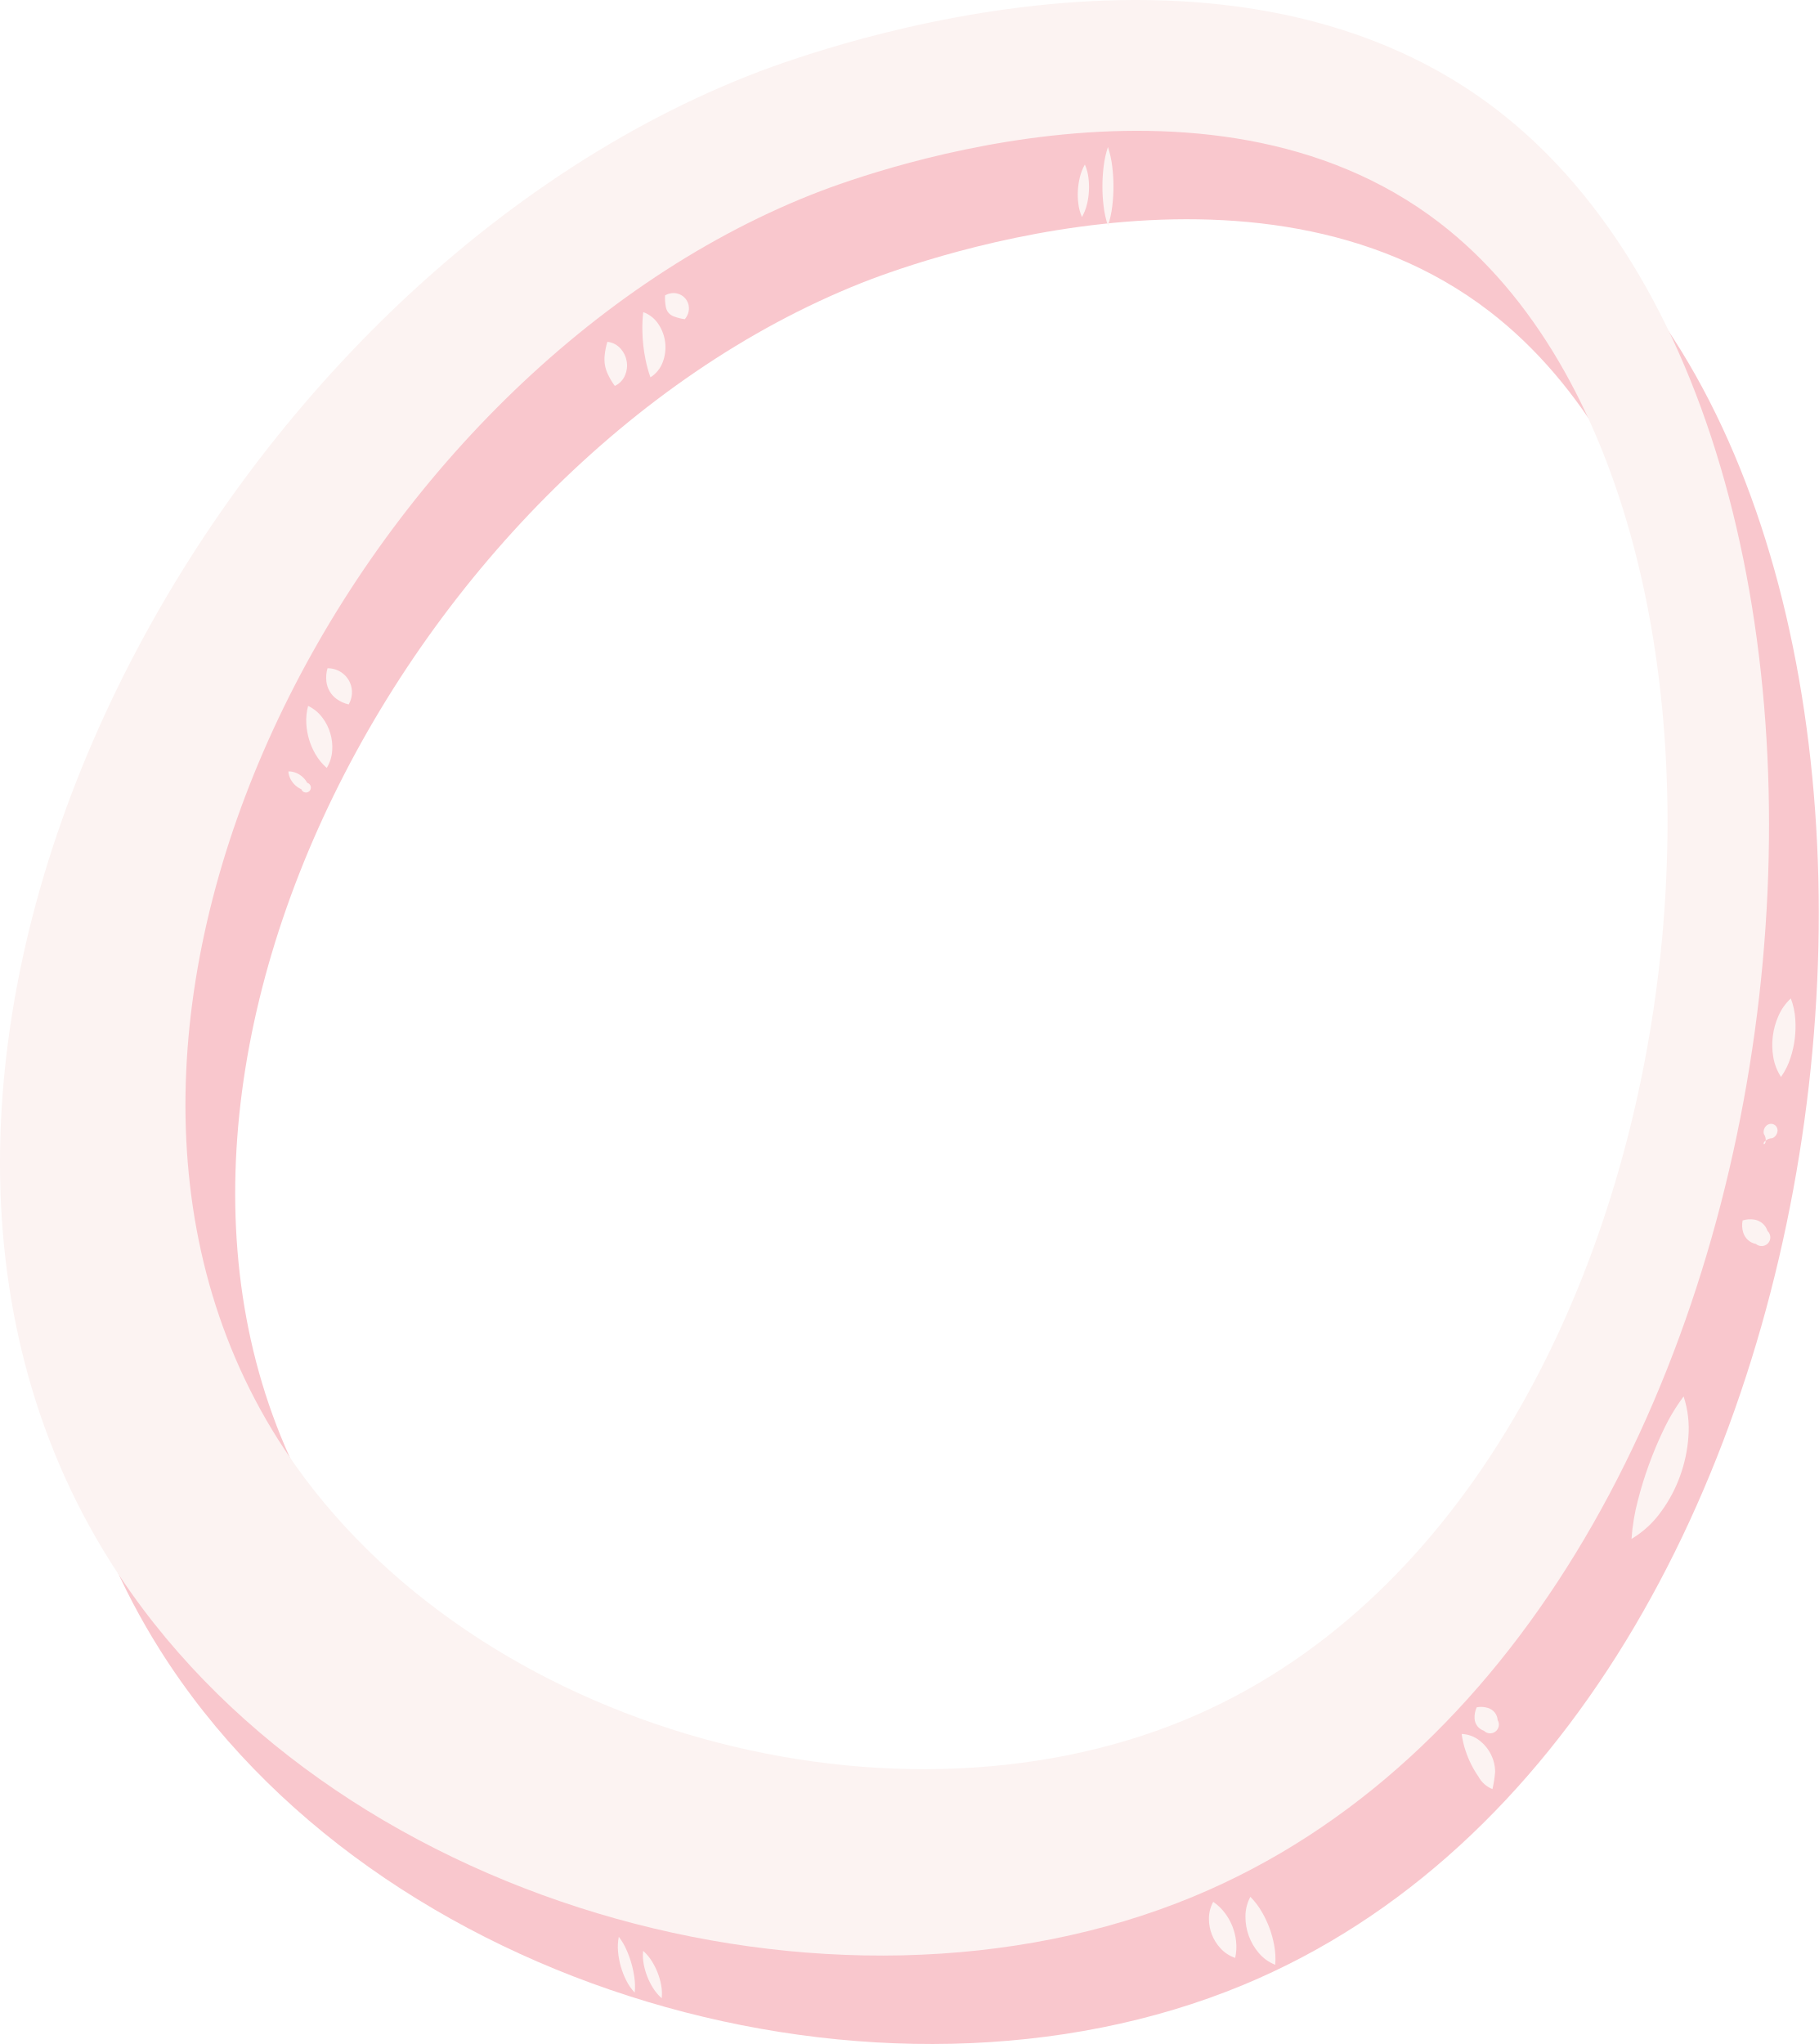
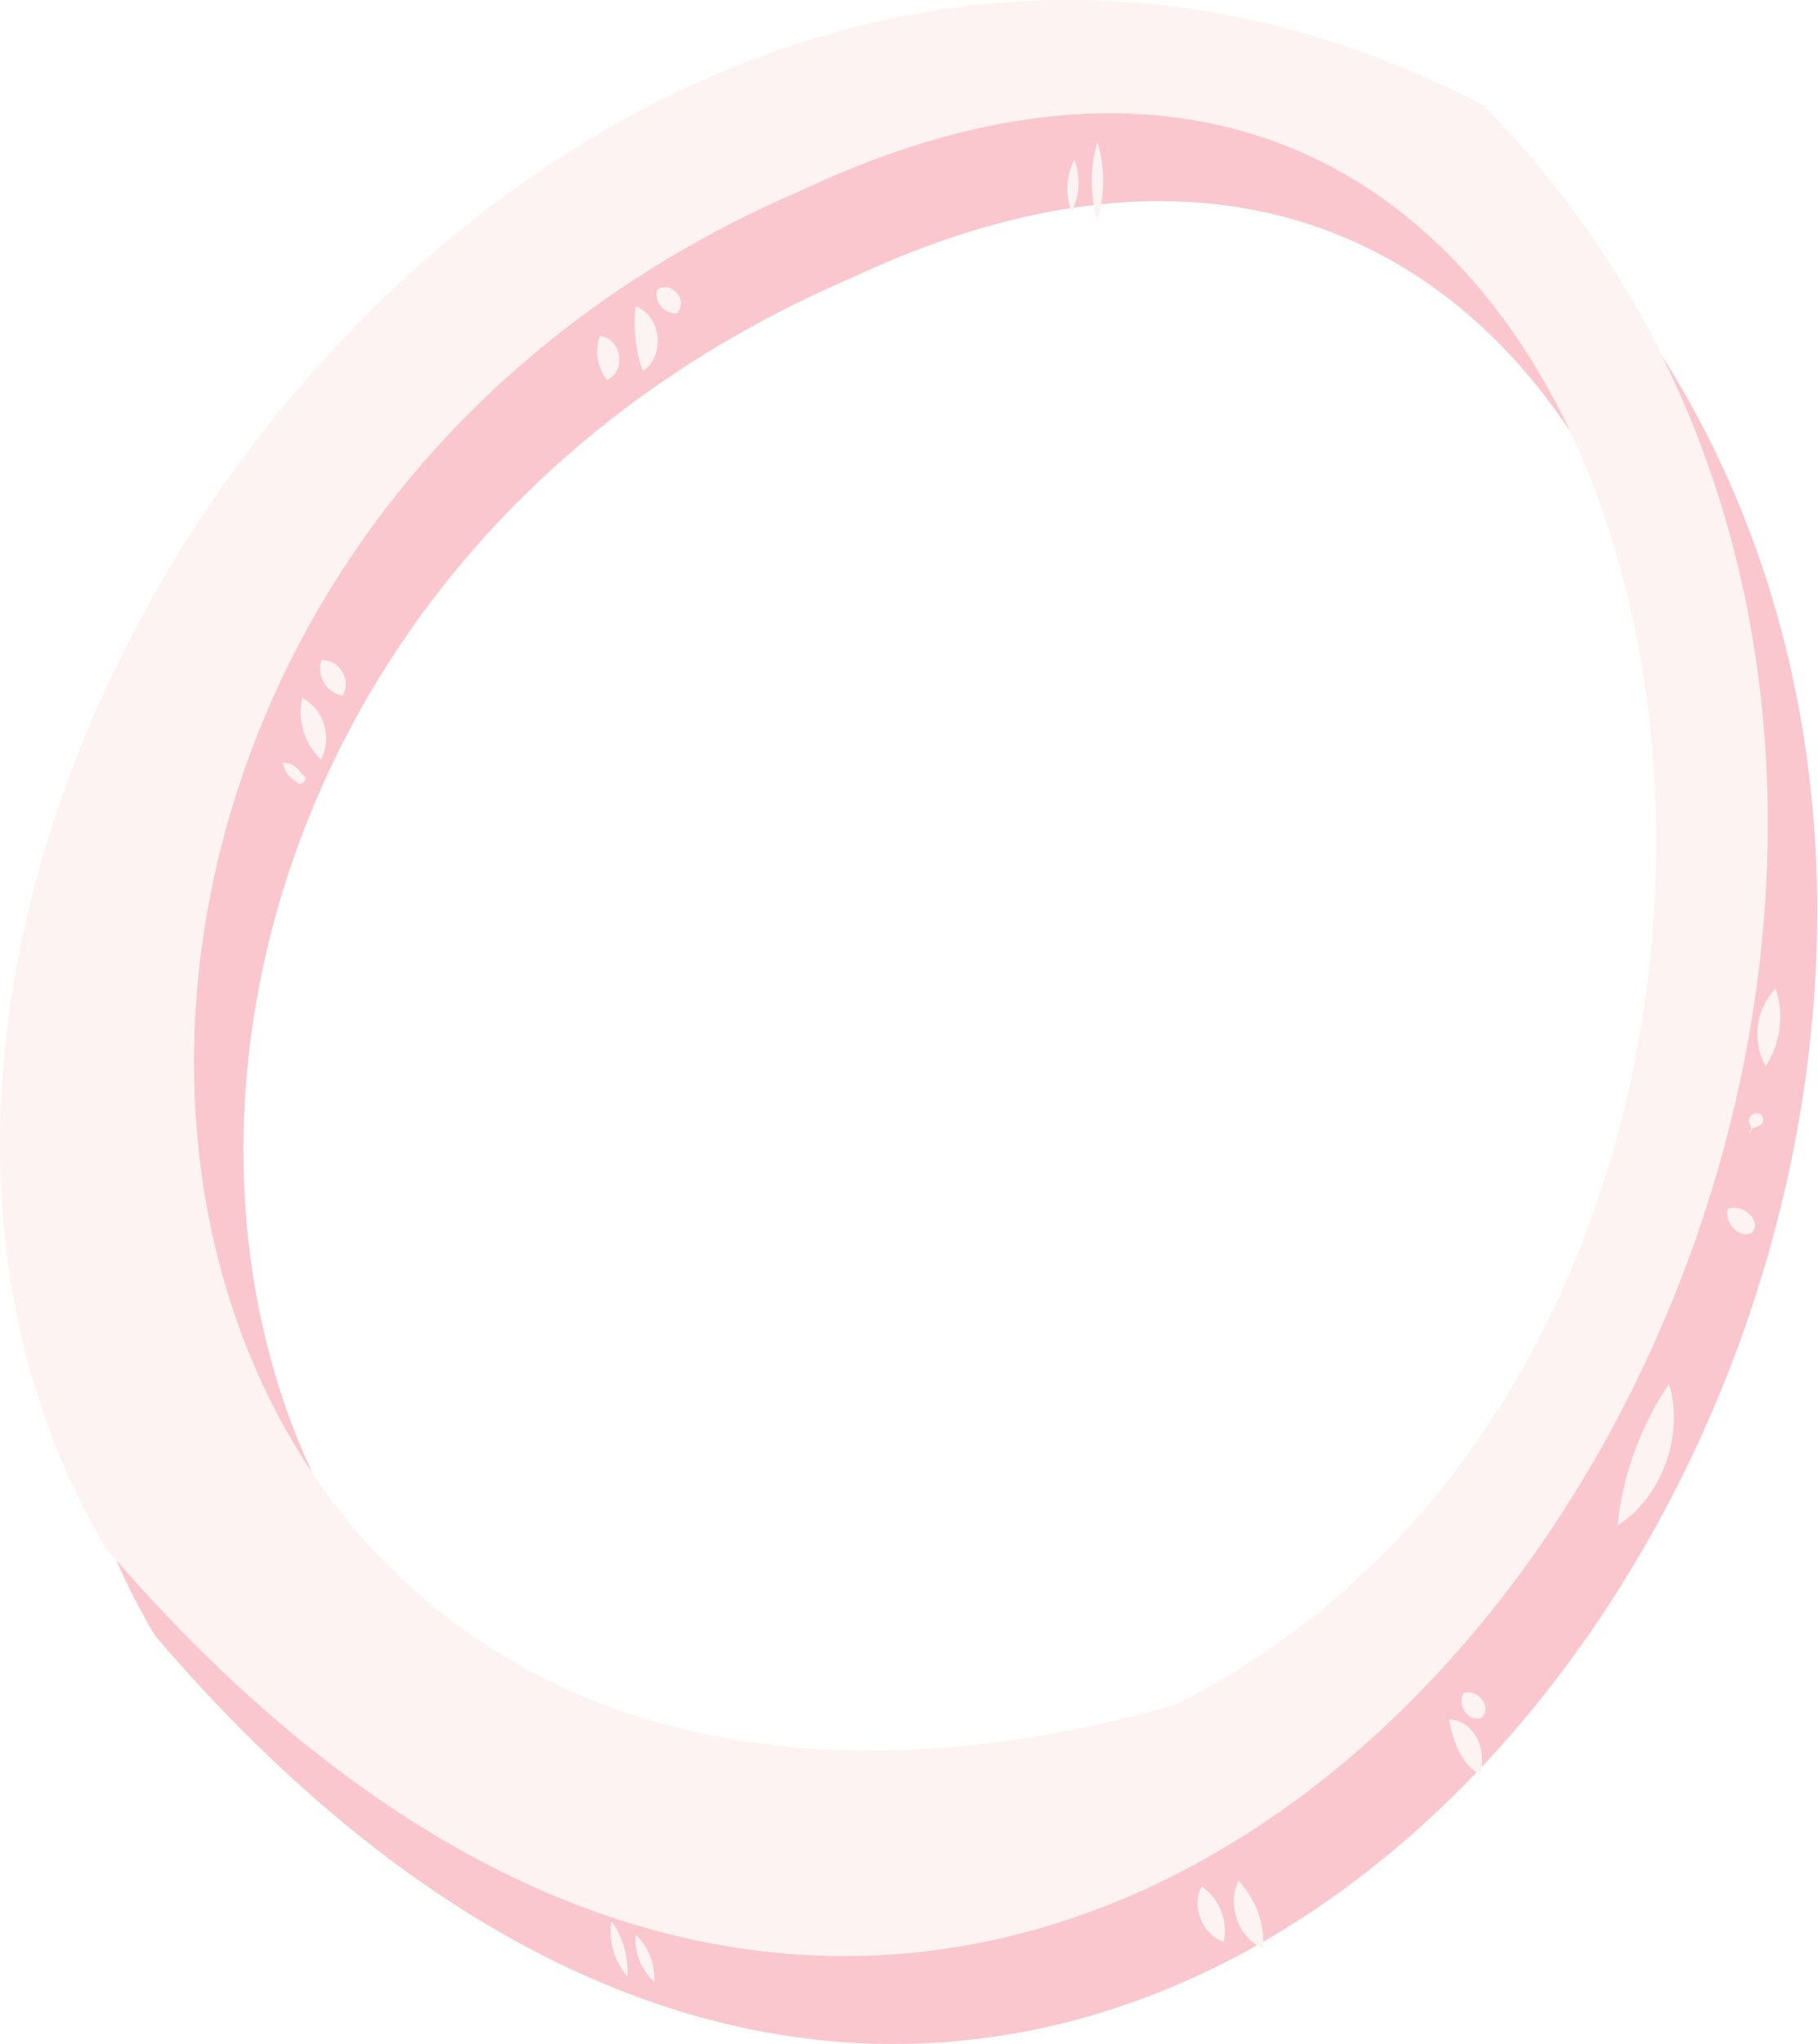
- <svg xmlns="http://www.w3.org/2000/svg" id="Pizza" viewBox="0 0 329.123 369.848">
-   <g id="Ingreds">
-     <g id="Onion">
-       <path d="M937.293,1556.527c-50.454-38.893-127.4-9.469-135.785-6.131-99.324,39.536-172.051,178.631-115.217,268.763,38.983,61.822,130.758,87.663,196.011,60.597C999.091,1831.314,1018.015,1618.753,937.293,1556.527Zm-56.464,291.235c-54.669,22.675-131.557,1.027-164.217-50.768-47.615-75.512,13.315-192.045,96.528-225.168,7.025-2.796,71.49-27.448,113.76,5.137C994.528,1629.095,978.673,1807.178,880.829,1847.762Z" transform="translate(-657.3325 -1520.595)" style="fill:#f9c7cd" />
-       <path d="M928.293,1540.527c-50.454-38.893-127.4-9.469-135.785-6.131-99.324,39.536-172.051,178.631-115.217,268.763,38.983,61.822,130.758,87.663,196.011,60.597C990.091,1815.314,1009.015,1602.753,928.293,1540.527Zm-56.464,291.235c-54.669,22.675-131.557,1.027-164.217-50.768-47.615-75.512,13.315-192.045,96.528-225.168,7.025-2.796,71.49-27.448,113.76,5.137C985.528,1613.095,969.673,1791.178,871.829,1831.762Z" transform="translate(-657.3325 -1520.595)" style="fill:#fcf3f2" />
-       <g id="Lights">
-         <path d="M880.85,1874.862a6.331,6.331,0,0,1-2.675-1.75,7.865,7.865,0,0,1-1.532-2.45,7.75,7.75,0,0,1-.545-2.837,6.281,6.281,0,0,1,.78-3.103,8.95,8.95,0,0,1,2.222,2.166,10.228,10.228,0,0,1,1.266,2.316,10.476,10.476,0,0,1,.639,2.562A9.065,9.065,0,0,1,880.85,1874.862Z" transform="translate(-657.3325 -1520.595)" style="fill:#fcf3f2" />
-         <path d="M883.597,1863.808a13.579,13.579,0,0,1,2.15,2.856,18.736,18.736,0,0,1,1.326,2.846,18.183,18.183,0,0,1,.828,3.028,13.361,13.361,0,0,1,.194,3.572,7.448,7.448,0,0,1-3.018-2.188,9.901,9.901,0,0,1-1.76-3.039,10.024,10.024,0,0,1-.61-3.458A7.507,7.507,0,0,1,883.597,1863.808Z" transform="translate(-657.3325 -1520.595)" style="fill:#fcf3f2" />
-         <path d="M921.833,1834.343a5.531,5.531,0,0,1,3.211,1.176,7.252,7.252,0,0,1,2.078,2.511,7.17,7.17,0,0,1,.77,3.167,22.99,22.99,0,0,1-.485,3.127,5.017,5.017,0,0,1-2.54-2.268,18.04,18.04,0,0,1-1.321-2.235,18.702,18.702,0,0,1-.993-2.4A16.504,16.504,0,0,1,921.833,1834.343Z" transform="translate(-657.3325 -1520.595)" style="fill:#fcf3f2" />
-         <path d="M924.559,1829.52a4.239,4.239,0,0,1,2.087.132,2.577,2.577,0,0,1,1.191.828,2.526,2.526,0,0,1,.512,1.356,1.585,1.585,0,0,1-2.484,1.93,2.526,2.526,0,0,1-1.187-.832,2.577,2.577,0,0,1-.508-1.359A4.237,4.237,0,0,1,924.559,1829.52Z" transform="translate(-657.3325 -1520.595)" style="fill:#fcf3f2" />
-         <path d="M976.51,1725.761a1.562,1.562,0,0,1,.629-1.613,1.217,1.217,0,0,1,1.217-.08,1.204,1.204,0,0,1,.642,1.036,1.562,1.562,0,0,1-.958,1.448,1.97,1.97,0,0,0-1.415.617c-.188.234-.183.417-.107.451.073.037.224-.065.307-.354A1.967,1.967,0,0,0,976.51,1725.761Z" transform="translate(-657.3325 -1520.595)" style="fill:#fcf3f2" />
-         <path d="M972.675,1741.43a4.44,4.44,0,0,1,2.195-.144,3.11,3.11,0,0,1,1.441.703,3.05,3.05,0,0,1,.87,1.345,1.573,1.573,0,0,1-2.091,2.35,3.051,3.051,0,0,1-1.437-.707,3.111,3.111,0,0,1-.866-1.349A4.441,4.441,0,0,1,972.675,1741.43Z" transform="translate(-657.3325 -1520.595)" style="fill:#fcf3f2" />
-         <path d="M981.4,1701.255a12.81,12.81,0,0,1,.81,3.789,18.429,18.429,0,0,1-.099,3.515,18.005,18.005,0,0,1-.765,3.431,12.644,12.644,0,0,1-1.724,3.472,9.336,9.336,0,0,1-1.413-3.693,12.743,12.743,0,0,1-.066-3.706,12.925,12.925,0,0,1,.983-3.575A9.425,9.425,0,0,1,981.4,1701.255Z" transform="translate(-657.3325 -1520.595)" style="fill:#fcf3f2" />
-         <path d="M767.244,1582.441a3.753,3.753,0,0,1,2.424,1.27,4.546,4.546,0,0,1,1.07,2.247,4.497,4.497,0,0,1-.268,2.474,3.734,3.734,0,0,1-1.878,1.995,12.851,12.851,0,0,1-1.264-2.123,6.561,6.561,0,0,1-.533-1.681,6.811,6.811,0,0,1-.043-1.765A13.145,13.145,0,0,1,767.244,1582.441Z" transform="translate(-657.3325 -1520.595)" style="fill:#fcf3f2" />
-         <path d="M773.735,1577.071a5.566,5.566,0,0,1,2.802,2.256,7.547,7.547,0,0,1,.747,6.738,5.533,5.533,0,0,1-2.249,2.811,23.785,23.785,0,0,1-.876-3.16c-.192-.932-.331-1.798-.424-2.671s-.146-1.749-.162-2.701A24.566,24.566,0,0,1,773.735,1577.071Z" transform="translate(-657.3325 -1520.595)" style="fill:#fcf3f2" />
-         <path d="M777.677,1574.05a2.996,2.996,0,0,1,2.176-.354,2.787,2.787,0,0,1,1.512.926,2.749,2.749,0,0,1,.635,1.655,2.983,2.983,0,0,1-.755,2.076,9.052,9.052,0,0,1-1.966-.498,2.415,2.415,0,0,1-.993-.679,2.491,2.491,0,0,1-.48-1.105A9.208,9.208,0,0,1,777.677,1574.05Z" transform="translate(-657.3325 -1520.595)" style="fill:#fcf3f2" />
-         <path d="M716.599,1641.511a4.456,4.456,0,0,1,2.405.678,4.356,4.356,0,0,1,1.43,1.471,4.287,4.287,0,0,1,.586,1.965,4.426,4.426,0,0,1-.593,2.43,5.931,5.931,0,0,1-2.211-1.007,4.585,4.585,0,0,1-1.234-1.37,4.691,4.691,0,0,1-.584-1.75A5.992,5.992,0,0,1,716.599,1641.511Z" transform="translate(-657.3325 -1520.595)" style="fill:#fcf3f2" />
-         <path d="M713.089,1648.324a6.924,6.924,0,0,1,2.607,2.152,8.873,8.873,0,0,1,1.395,2.766,8.747,8.747,0,0,1,.363,3.076,6.865,6.865,0,0,1-.997,3.233,9.921,9.921,0,0,1-2.072-2.547,12.131,12.131,0,0,1-1.124-2.612,12.433,12.433,0,0,1-.495-2.801A10.051,10.051,0,0,1,713.089,1648.324Z" transform="translate(-657.3325 -1520.595)" style="fill:#fcf3f2" />
-         <path d="M709.515,1660.174a3.528,3.528,0,0,1,1.49.307,4.083,4.083,0,0,1,1.106.724,4.009,4.009,0,0,1,.815,1.04.889.889,0,1,1-1.065,1.157,4.016,4.016,0,0,1-1.104-.726,4.085,4.085,0,0,1-.813-1.042A3.529,3.529,0,0,1,709.515,1660.174Z" transform="translate(-657.3325 -1520.595)" style="fill:#fcf3f2" />
-         <path d="M857.824,1547.198a17.695,17.695,0,0,1,.784,3.561,29.208,29.208,0,0,1,.216,3.56,28.715,28.715,0,0,1-.213,3.561,17.469,17.469,0,0,1-.786,3.56,17.462,17.462,0,0,1-.786-3.56,28.715,28.715,0,0,1-.213-3.561,29.208,29.208,0,0,1,.216-3.56A17.688,17.688,0,0,1,857.824,1547.198Z" transform="translate(-657.3325 -1520.595)" style="fill:#fcf3f2" />
-         <path d="M853.651,1550.365a8.597,8.597,0,0,1,.649,2.417,13.141,13.141,0,0,1,.083,2.386,12.907,12.907,0,0,1-.346,2.362,8.491,8.491,0,0,1-.918,2.33,8.492,8.492,0,0,1-.652-2.418,12.907,12.907,0,0,1-.08-2.385,13.128,13.128,0,0,1,.349-2.361A8.598,8.598,0,0,1,853.651,1550.365Z" transform="translate(-657.3325 -1520.595)" style="fill:#fcf3f2" />
-         <path d="M769.308,1871.043a11.185,11.185,0,0,1,1.39,2.354,18.332,18.332,0,0,1,.894,2.459,17.953,17.953,0,0,1,.539,2.56,11.037,11.037,0,0,1,.056,2.734,9.307,9.307,0,0,1-1.558-2.268,14.013,14.013,0,0,1-.96-2.478,14.237,14.237,0,0,1-.488-2.613A9.414,9.414,0,0,1,769.308,1871.043Z" transform="translate(-657.3325 -1520.595)" style="fill:#fcf3f2" />
-         <path d="M773.713,1873.592a8.138,8.138,0,0,1,1.57,1.856,12.319,12.319,0,0,1,1.042,2.063,12.091,12.091,0,0,1,.642,2.22,8.031,8.031,0,0,1,.109,2.429,8.036,8.036,0,0,1-1.573-1.855,12.101,12.101,0,0,1-1.04-2.064,12.324,12.324,0,0,1-.64-2.221A8.133,8.133,0,0,1,773.713,1873.592Z" transform="translate(-657.3325 -1520.595)" style="fill:#fcf3f2" />
-         <path d="M962,1773.271a18.603,18.603,0,0,1,.86,7.345,26.075,26.075,0,0,1-1.496,7.029,25.44,25.44,0,0,1-3.36,6.366,17.834,17.834,0,0,1-5.434,5.04,37.247,37.247,0,0,1,1.18-7.079c.563-2.193,1.218-4.297,1.974-6.369.754-2.073,1.599-4.114,2.583-6.162A35.159,35.159,0,0,1,962,1773.271Z" transform="translate(-657.3325 -1520.595)" style="fill:#fcf3f2" />
-       </g>
+ <svg xmlns="http://www.w3.org/2000/svg" id="pizza" viewBox="0 0 330.941 372.168">
+   <g id="onion">
+     <path d="M528.8,1329.8c-163.6-85.5-327.2,133.7-251,262.6C467.4,1813.7,680.8,1485,528.8,1329.8ZM472.4,1621c-203.4,57.6-242.6-200.8-67.7-275.9C574.1,1265.6,617.6,1548.8,472.4,1621Z" transform="translate(-249.5409 -1294.532)" style="fill:#f9c7cd" />
+     <path d="M519.8,1313.8c-163.6-85.5-327.2,133.7-251,262.6C458.4,1797.7,671.8,1469,519.8,1313.8ZM463.4,1605c-203.4,57.6-242.6-200.8-67.7-275.9C565.1,1249.6,608.6,1532.8,463.4,1605Z" transform="translate(-249.5409 -1294.532)" style="fill:#fcf3f2" />
+     <g id="Lights">
+       <path d="M472.4,1648.1c-3.9-1.3-6-6.5-4-10.1A9.868,9.868,0,0,1,472.4,1648.1Z" transform="translate(-249.5409 -1294.532)" style="fill:#fcf3f2" />
+       <path d="M475.1,1637a16.536,16.536,0,0,1,4.5,12.3C475.1,1647.5,472.9,1641.3,475.1,1637Z" transform="translate(-249.5409 -1294.532)" style="fill:#fcf3f2" />
+       <path d="M513.4,1607.6c4.8.2,7.1,5.8,5.6,10C515.5,1615.7,514.1,1611.2,513.4,1607.6Z" transform="translate(-249.5409 -1294.532)" style="fill:#fcf3f2" />
+       <path d="M516.1,1602.8c2.5-.9,5.4,2.6,3.2,4.5C516.9,1608.2,514.8,1604.9,516.1,1602.8Z" transform="translate(-249.5409 -1294.532)" style="fill:#fcf3f2" />
+       <path d="M568.1,1499c-.5-1.7,2.3-2.6,2.5-.7.3,1.7-2.5,1.2-2.5,2.5C568.7,1500.7,568.4,1499.4,568.1,1499Z" transform="translate(-249.5409 -1294.532)" style="fill:#fcf3f2" />
+       <path d="M564.2,1514.7c2.4-1.1,6.1,1.7,4.6,4.1C566.6,1520.5,563.4,1517.1,564.2,1514.7Z" transform="translate(-249.5409 -1294.532)" style="fill:#fcf3f2" />
+       <path d="M572.9,1474.5a16.588,16.588,0,0,1-1.8,14.2A12.097,12.097,0,0,1,572.9,1474.5Z" transform="translate(-249.5409 -1294.532)" style="fill:#fcf3f2" />
+       <path d="M358.8,1355.7c3.9.4,4.9,6.4,1.3,8A8.273,8.273,0,0,1,358.8,1355.7Z" transform="translate(-249.5409 -1294.532)" style="fill:#fcf3f2" />
+       <path d="M365.3,1350.3c4.7,1.7,5.5,9.1,1.3,11.8A26.279,26.279,0,0,1,365.3,1350.3Z" transform="translate(-249.5409 -1294.532)" style="fill:#fcf3f2" />
+       <path d="M369.2,1347.3c2.7-1.8,5.8,2,3.6,4.3A3.527,3.527,0,0,1,369.2,1347.3Z" transform="translate(-249.5409 -1294.532)" style="fill:#fcf3f2" />
+       <path d="M308.1,1414.7c3.3-.1,5.6,3.8,3.8,6.5A5.01,5.01,0,0,1,308.1,1414.7Z" transform="translate(-249.5409 -1294.532)" style="fill:#fcf3f2" />
+       <path d="M304.6,1421.6a8.373,8.373,0,0,1,3.4,11.2A11.718,11.718,0,0,1,304.6,1421.6Z" transform="translate(-249.5409 -1294.532)" style="fill:#fcf3f2" />
+       <path d="M301.1,1433.4a3.888,3.888,0,0,1,3.4,2.1c1.7.6-.3,2.8-1.1,1.2A4.011,4.011,0,0,1,301.1,1433.4Z" transform="translate(-249.5409 -1294.532)" style="fill:#fcf3f2" />
+       <path d="M449.4,1320.4a24.529,24.529,0,0,1,0,14.2A24.529,24.529,0,0,1,449.4,1320.4Z" transform="translate(-249.5409 -1294.532)" style="fill:#fcf3f2" />
+       <path d="M445.2,1323.6a11.673,11.673,0,0,1-.5,9.5A11.652,11.652,0,0,1,445.2,1323.6Z" transform="translate(-249.5409 -1294.532)" style="fill:#fcf3f2" />
+       <path d="M360.9,1644.3a15.935,15.935,0,0,1,2.9,10.1A12.439,12.439,0,0,1,360.9,1644.3Z" transform="translate(-249.5409 -1294.532)" style="fill:#fcf3f2" />
+       <path d="M365.3,1646.8a10.956,10.956,0,0,1,3.4,8.6A10.443,10.443,0,0,1,365.3,1646.8Z" transform="translate(-249.5409 -1294.532)" style="fill:#fcf3f2" />
+       <path d="M553.5,1546.5c2.8,9.2-1.2,20.6-9.4,25.8A56.769,56.769,0,0,1,553.5,1546.5Z" transform="translate(-249.5409 -1294.532)" style="fill:#fcf3f2" />
    </g>
  </g>
</svg>
